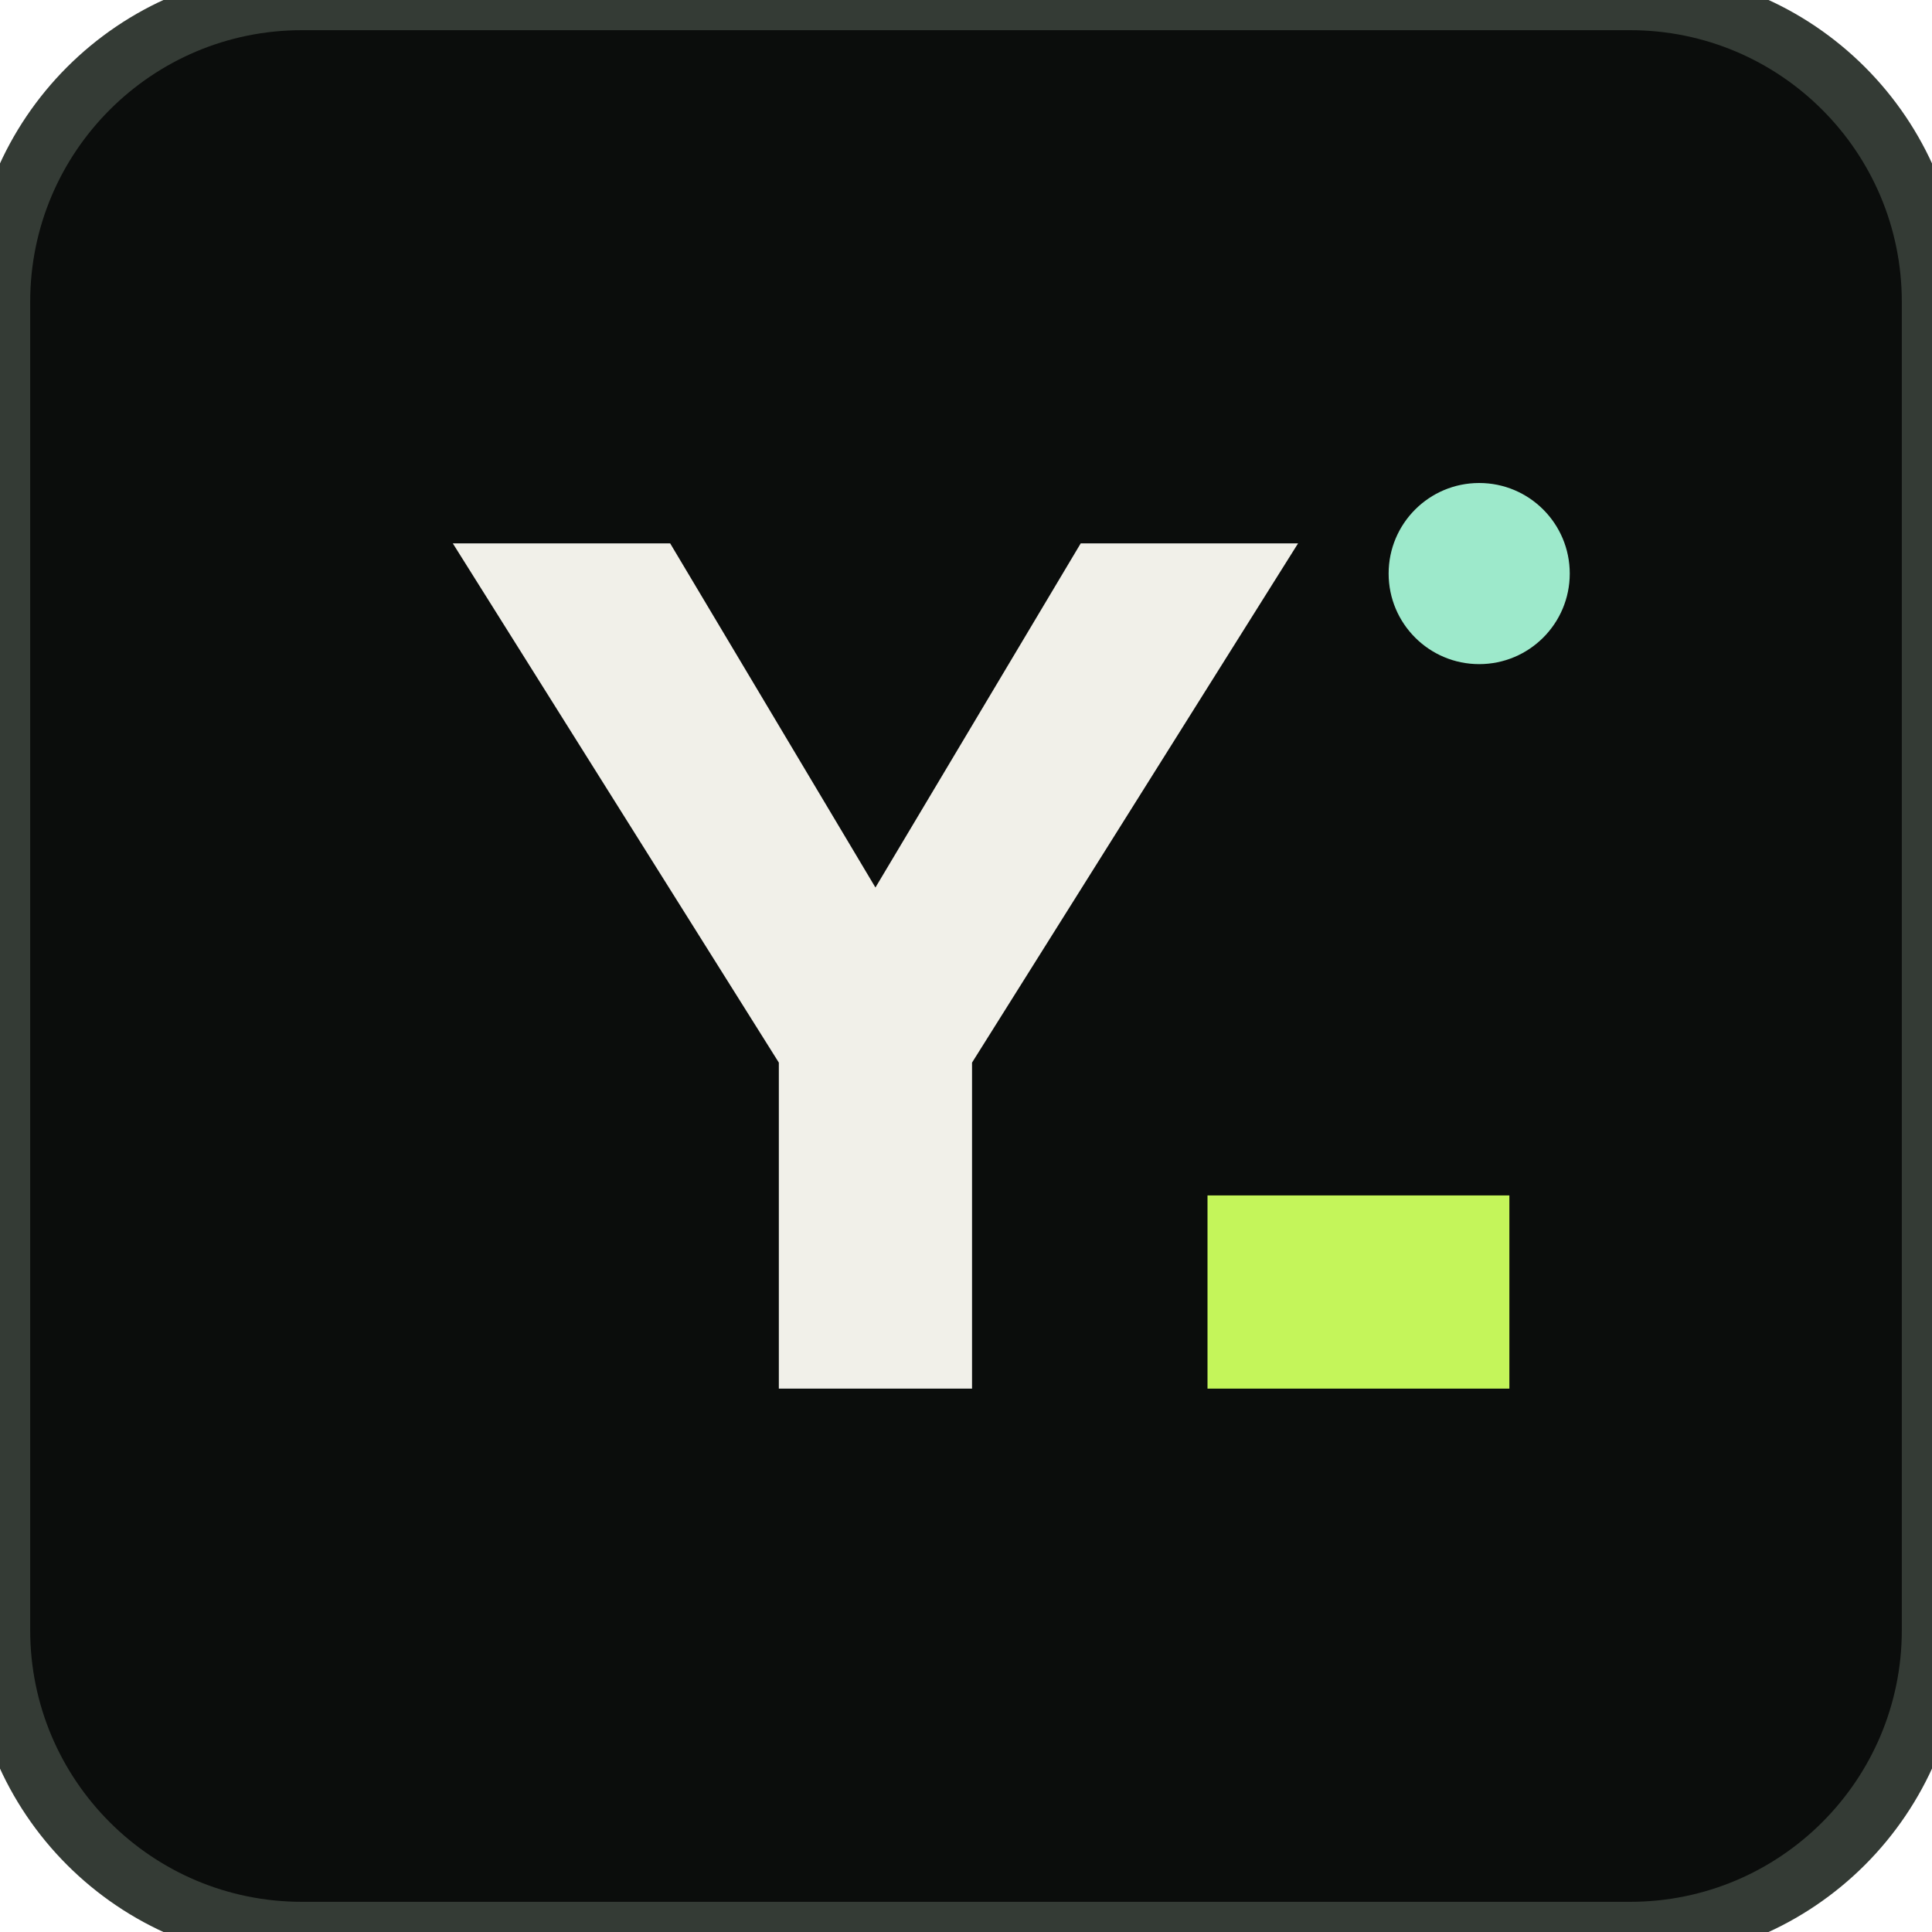
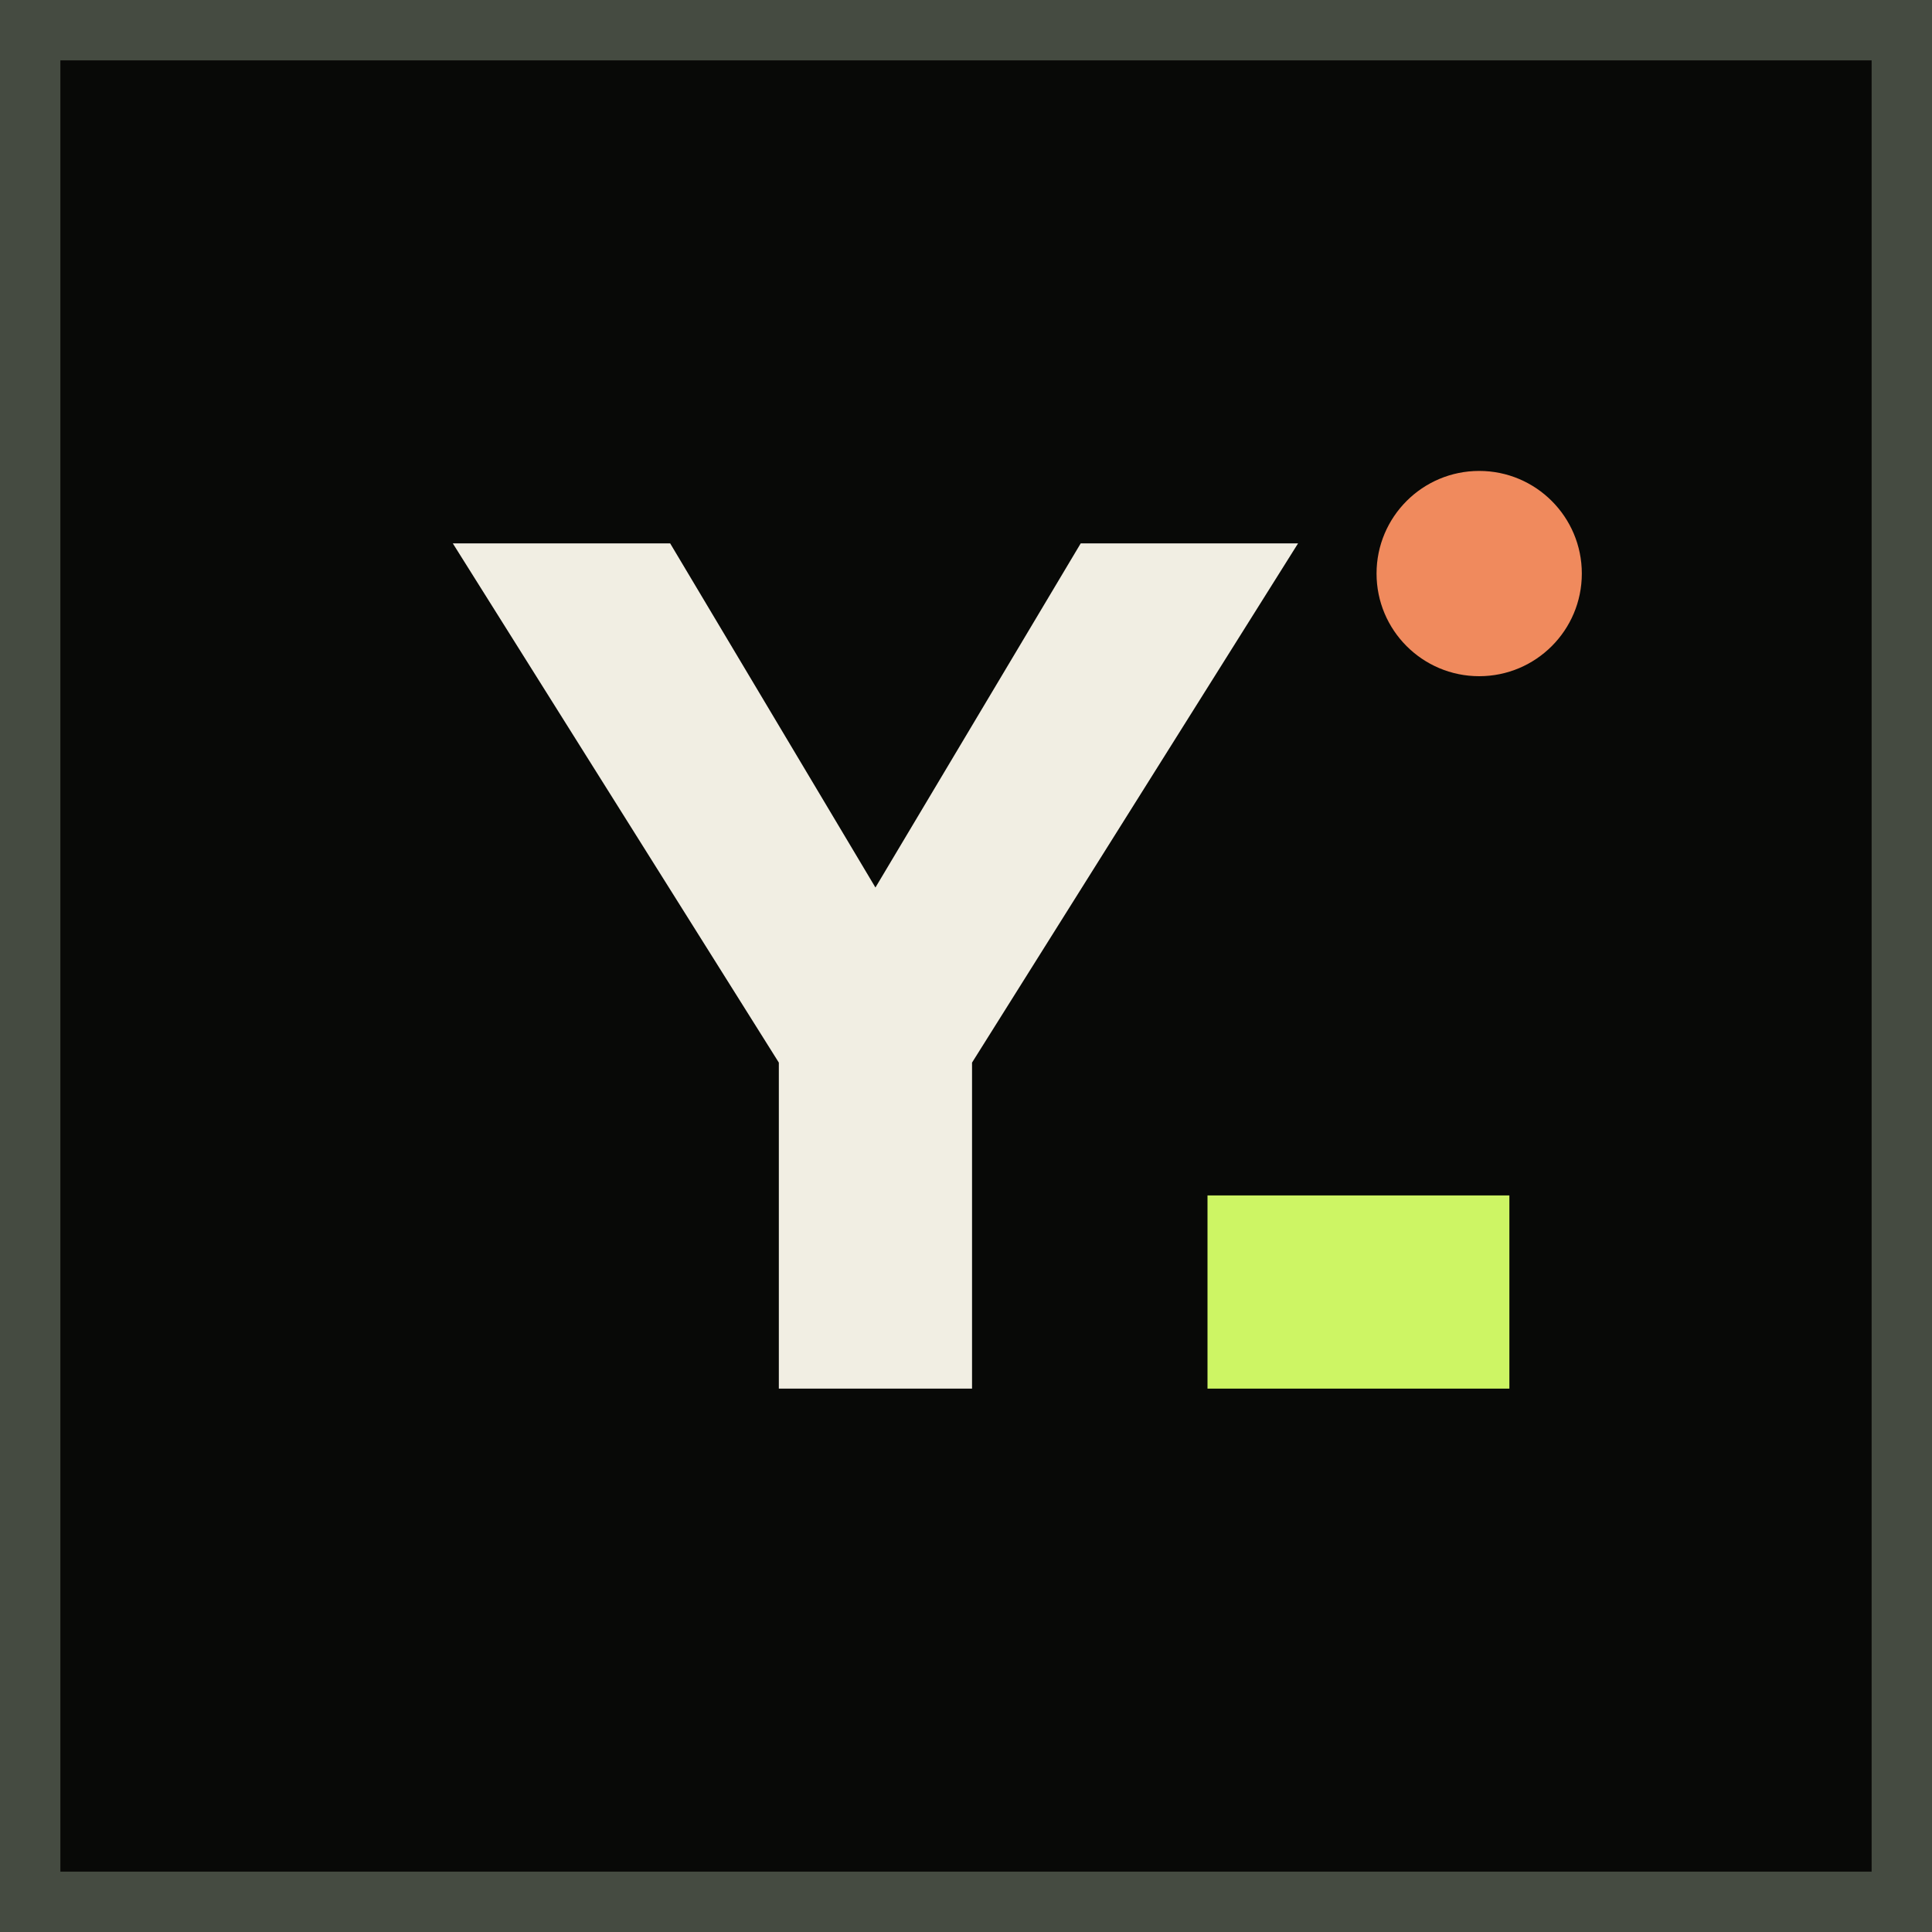
<svg xmlns="http://www.w3.org/2000/svg" viewBox="0 0 64 64" role="img" aria-label="Ytalo Lima">
-   <rect width="64" height="64" rx="10" fill="#0B0D0C" stroke="#343B35" stroke-width="2" />
-   <path d="M15 18h7.2l6.8 11.4L35.8 18H43L32.2 35.2V46h-6.4V35.2L15 18Z" fill="#F1F0E9" />
-   <path d="M40 39.6h10V46H40z" fill="#C4F55A" />
-   <circle cx="49" cy="19" r="3" fill="#9DE9CB" />
+   <rect width="64" height="64" fill="#080907" />
+   <rect x="1" y="1" width="62" height="62" fill="none" stroke="#454B41" stroke-width="2" />
+   <path d="M15 18h7.2l6.8 11.4L35.8 18H43L32.2 35.2V46h-6.4V35.2L15 18Z" fill="#F1EEE3" />
+   <path d="M40 39.6h10V46H40z" fill="#CDF564" />
+   <circle cx="49" cy="19" r="3.4" fill="#F08A5D" />
</svg>
